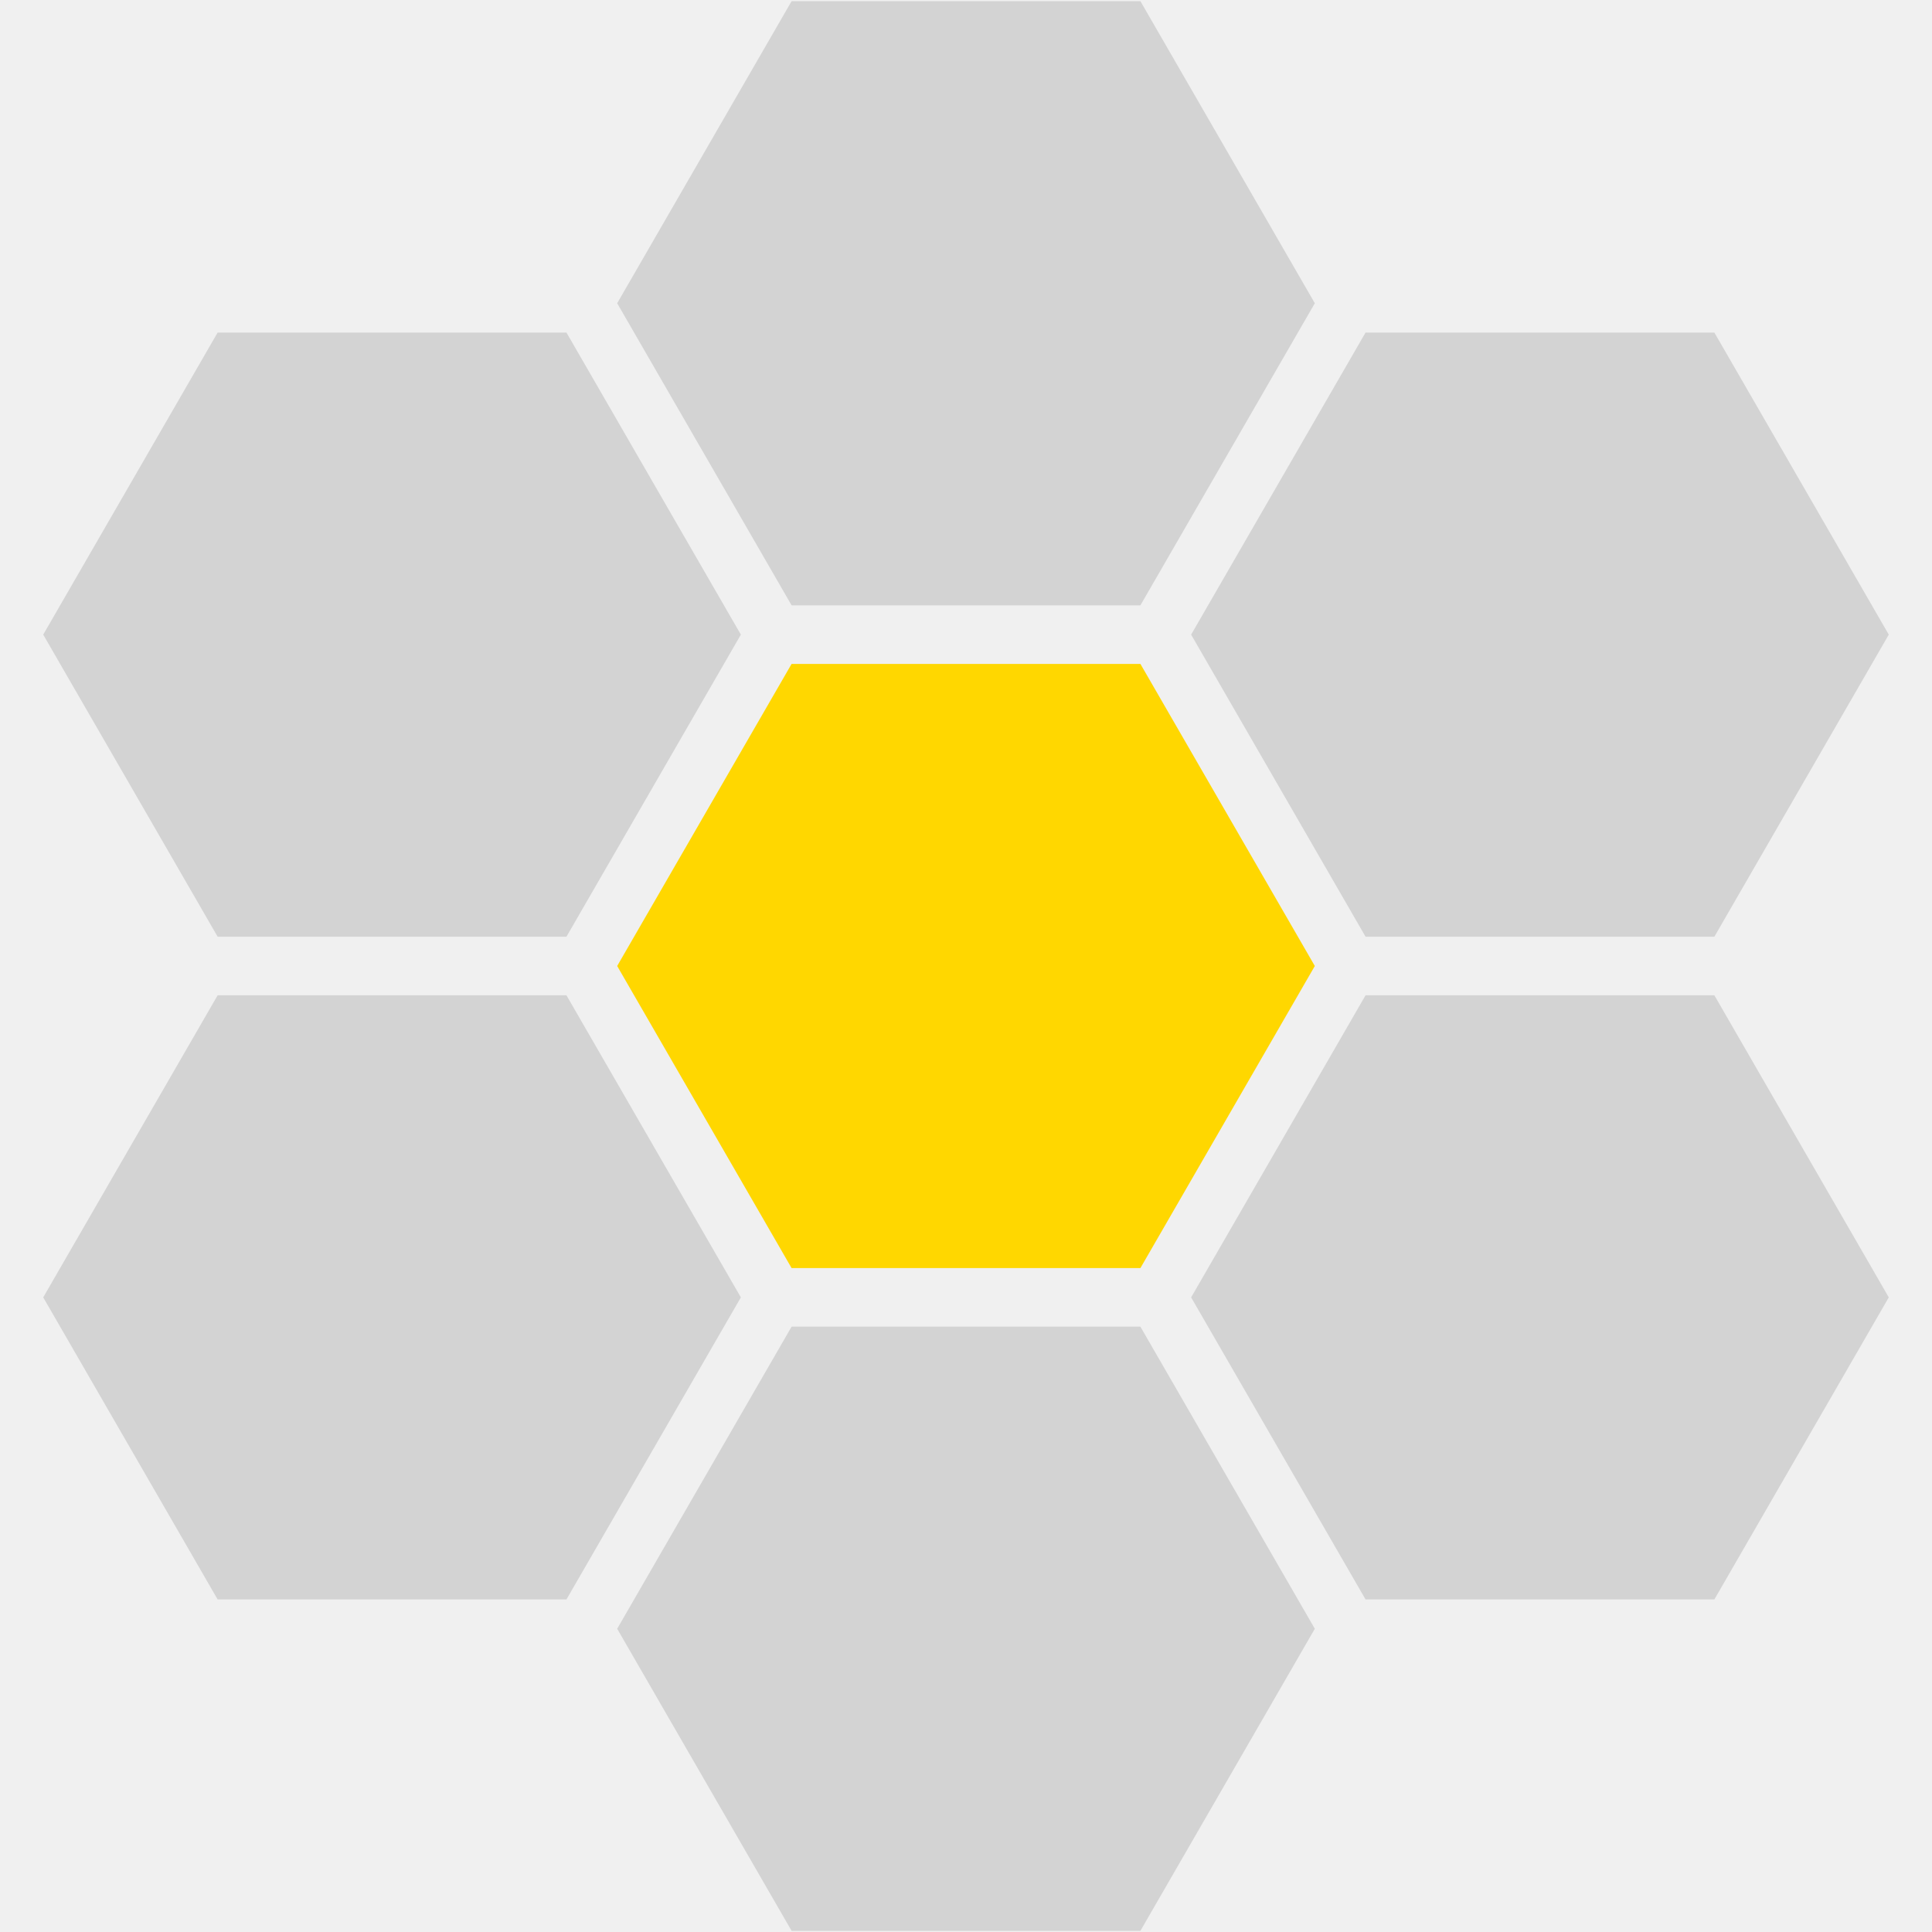
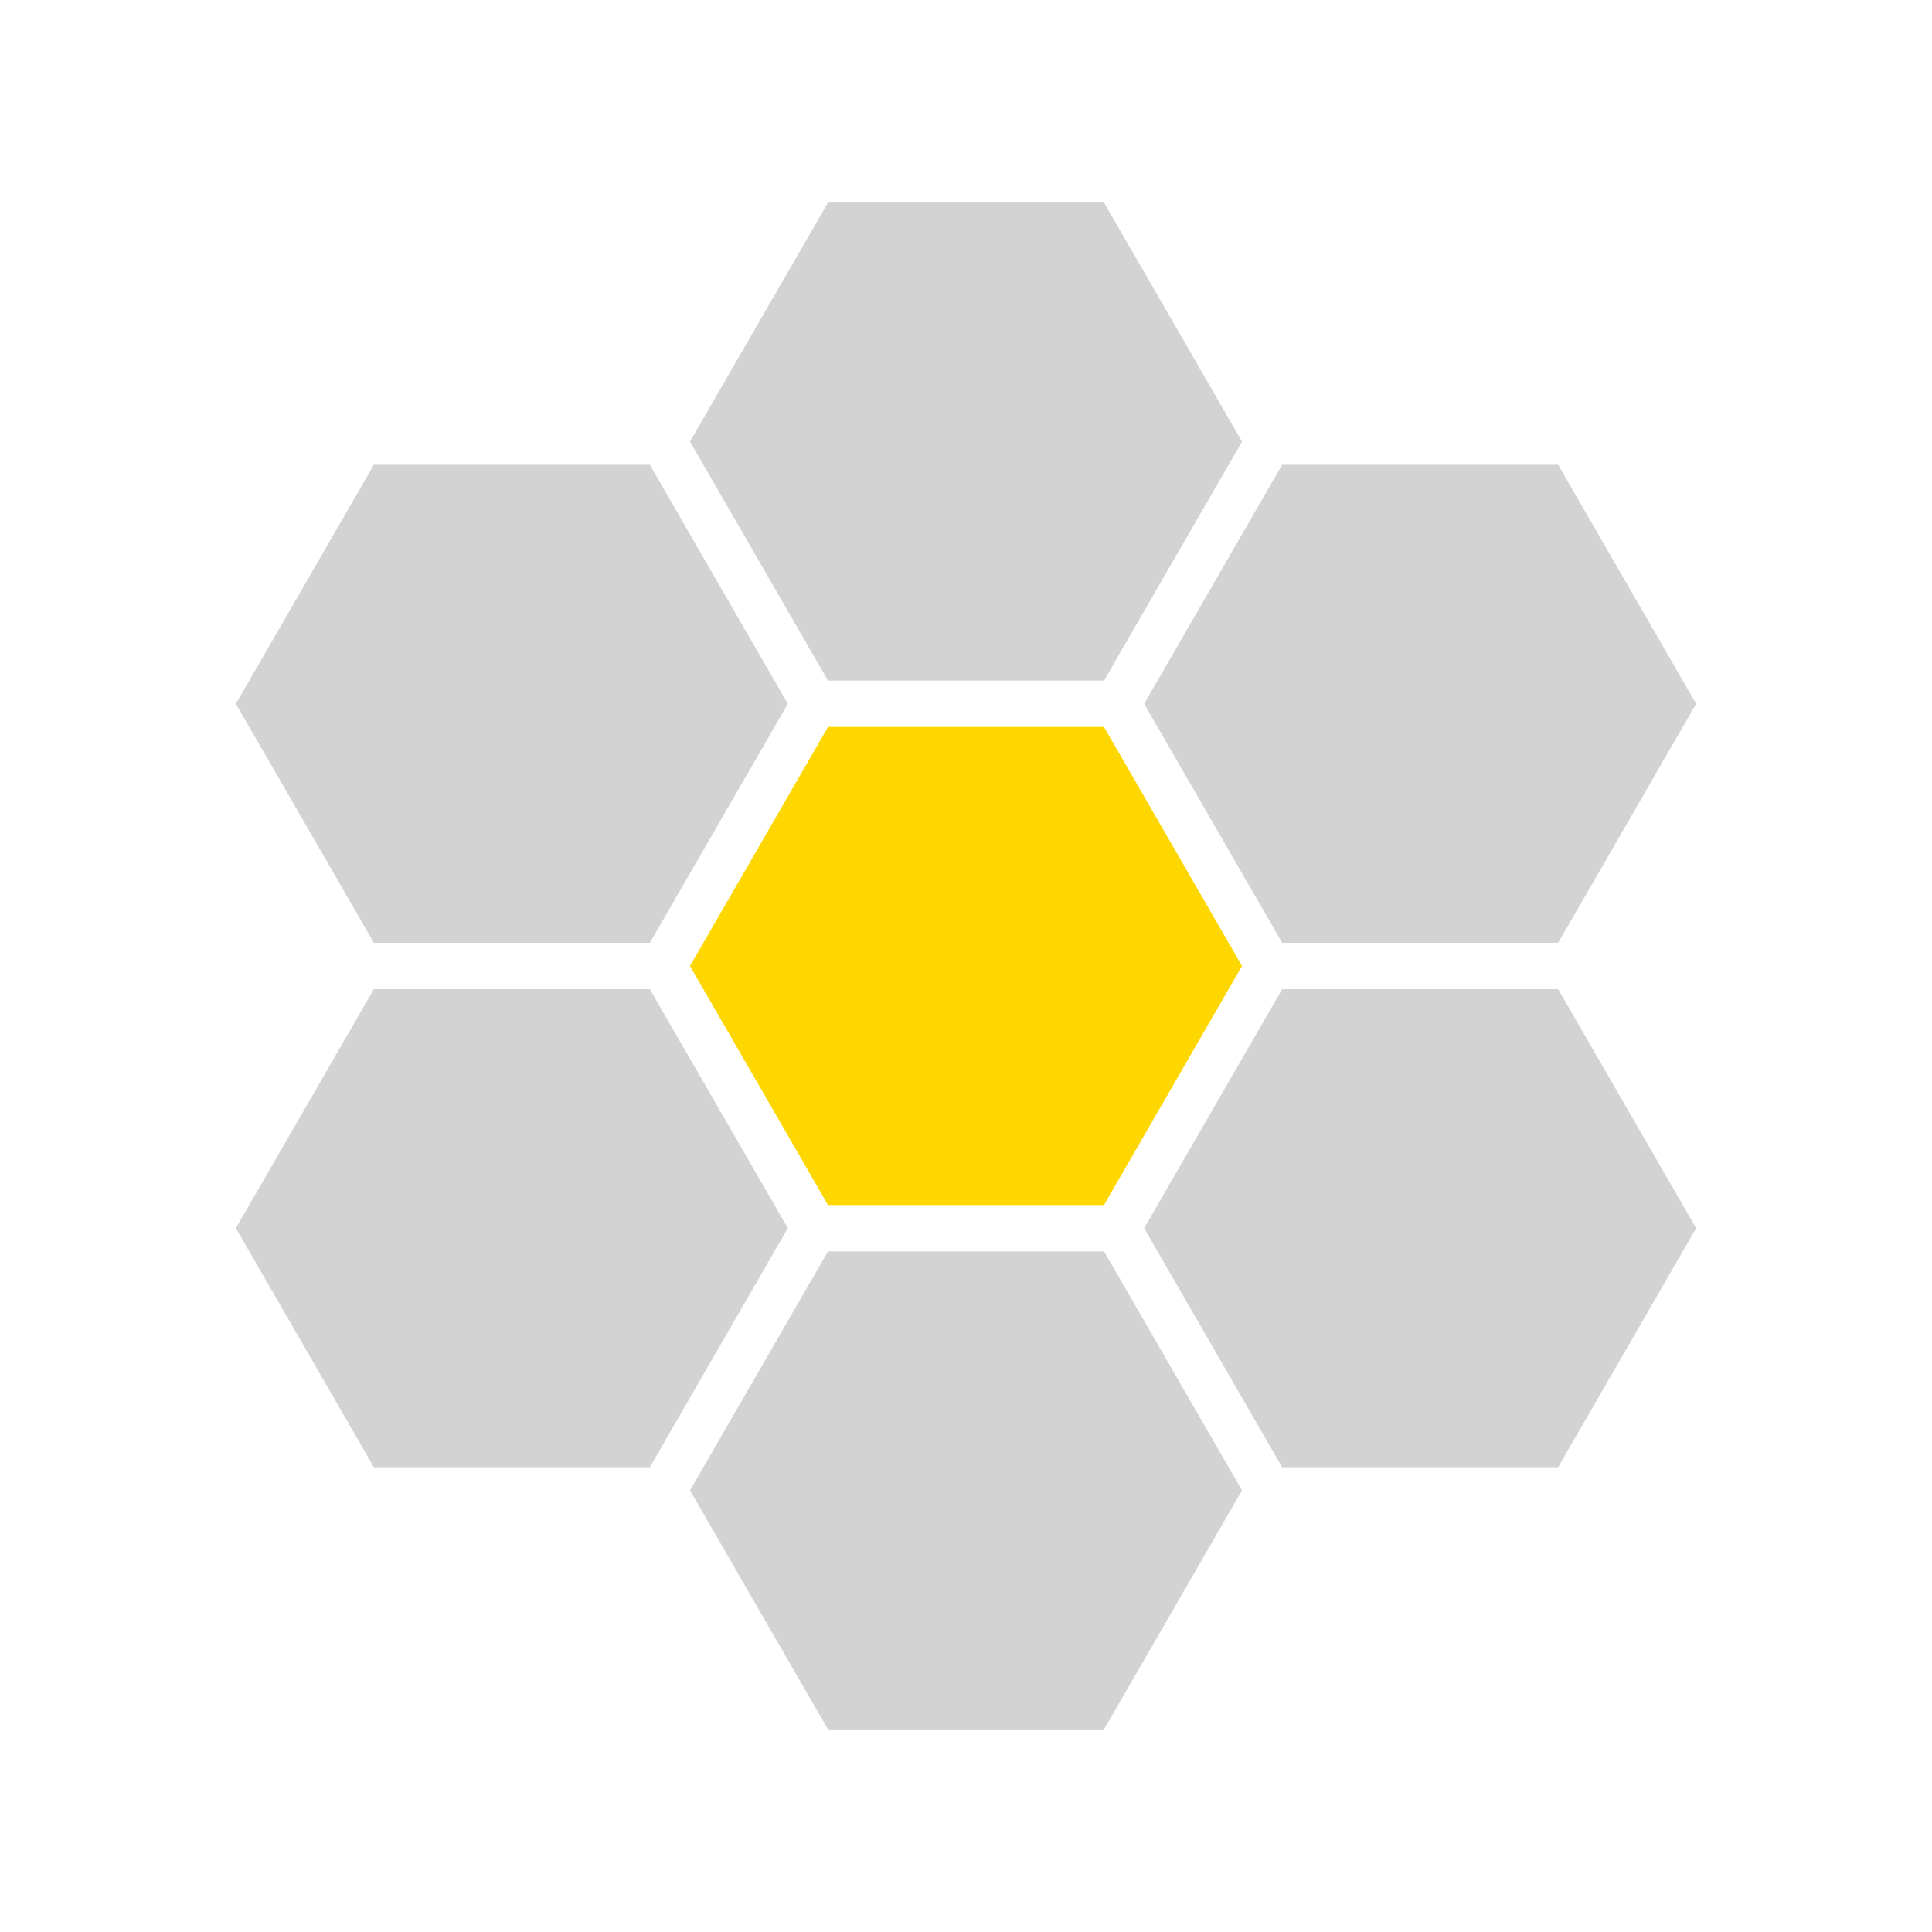
<svg xmlns="http://www.w3.org/2000/svg" version="1.1" width="100" height="100">
  <defs />
  <g>
-     <path fill="gold" stroke="none" paint-order="stroke fill markers" d=" M 68.055 50 L 59.027 65.636 L 40.973 65.636 L 31.945 50 L 40.973 34.364 L 59.027 34.364 L 68.055 50" />
-     <path fill="lightgray" stroke="none" paint-order="stroke fill markers" d=" M 68.055 84.304 L 59.027 99.94 L 40.973 99.94 L 31.945 84.304 L 40.973 68.668 L 59.027 68.668 L 68.055 84.304" />
-     <path fill="lightgray" stroke="none" paint-order="stroke fill markers" d=" M 38.347 67.152 L 29.319 82.788 L 11.265 82.788 L 2.237 67.152 L 11.265 51.516 L 29.319 51.516 L 38.347 67.152" />
-     <path fill="lightgray" stroke="none" paint-order="stroke fill markers" d=" M 38.347 32.848 L 29.319 48.484 L 11.265 48.484 L 2.237 32.848 L 11.265 17.212 L 29.319 17.212 L 38.347 32.848" />
-     <path fill="lightgray" stroke="none" paint-order="stroke fill markers" d=" M 68.055 15.696 L 59.027 31.332 L 40.973 31.332 L 31.945 15.696 L 40.973 0.06 L 59.027 0.06 L 68.055 15.696" />
-     <path fill="lightgray" stroke="none" paint-order="stroke fill markers" d=" M 97.763 32.848 L 88.735 48.484 L 70.681 48.484 L 61.653 32.848 L 70.681 17.212 L 88.735 17.212 L 97.763 32.848" />
-     <path fill="lightgray" stroke="none" paint-order="stroke fill markers" d=" M 97.763 67.152 L 88.735 82.788 L 70.681 82.788 L 61.653 67.152 L 70.681 51.516 L 88.735 51.516 L 97.763 67.152" />
+     <path fill="white" stroke="none" paint-order="stroke fill markers" d=" M 0 0 L 100 0 L 100 100 L 0 100 L 0 0 Z" />
+     <path fill="gold" stroke="none" paint-order="stroke fill markers" d=" M 64.286 50 L 57.143 62.372 L 42.857 62.372 L 35.714 50 L 42.857 37.628 L 57.143 37.628 L 64.286 50" />
+     <path fill="lightgray" stroke="none" paint-order="stroke fill markers" d=" M 64.286 77.143 L 57.143 89.515 L 42.857 89.515 L 35.714 77.143 L 42.857 64.771 L 57.143 64.771 L 64.286 77.143" />
+     <path fill="lightgray" stroke="none" paint-order="stroke fill markers" d=" M 40.779 63.571 L 33.636 75.943 L 19.351 75.943 L 12.208 63.571 L 19.351 51.2 L 33.636 51.2 L 40.779 63.571" />
+     <path fill="lightgray" stroke="none" paint-order="stroke fill markers" d=" M 40.779 36.429 L 33.636 48.8 L 19.351 48.8 L 12.208 36.429 L 19.351 24.057 L 33.636 24.057 L 40.779 36.429" />
+     <path fill="lightgray" stroke="none" paint-order="stroke fill markers" d=" M 64.286 22.857 L 57.143 35.229 L 42.857 35.229 L 35.714 22.857 L 42.857 10.485 L 57.143 10.485 L 64.286 22.857" />
+     <path fill="lightgray" stroke="none" paint-order="stroke fill markers" d=" M 87.792 36.429 L 80.649 48.8 L 66.364 48.8 L 59.221 36.429 L 66.364 24.057 L 80.649 24.057 L 87.792 36.429" />
+     <path fill="lightgray" stroke="none" paint-order="stroke fill markers" d=" M 87.792 63.571 L 80.649 75.943 L 66.364 75.943 L 59.221 63.571 L 66.364 51.2 L 80.649 51.2 L 87.792 63.571" />
  </g>
</svg>
